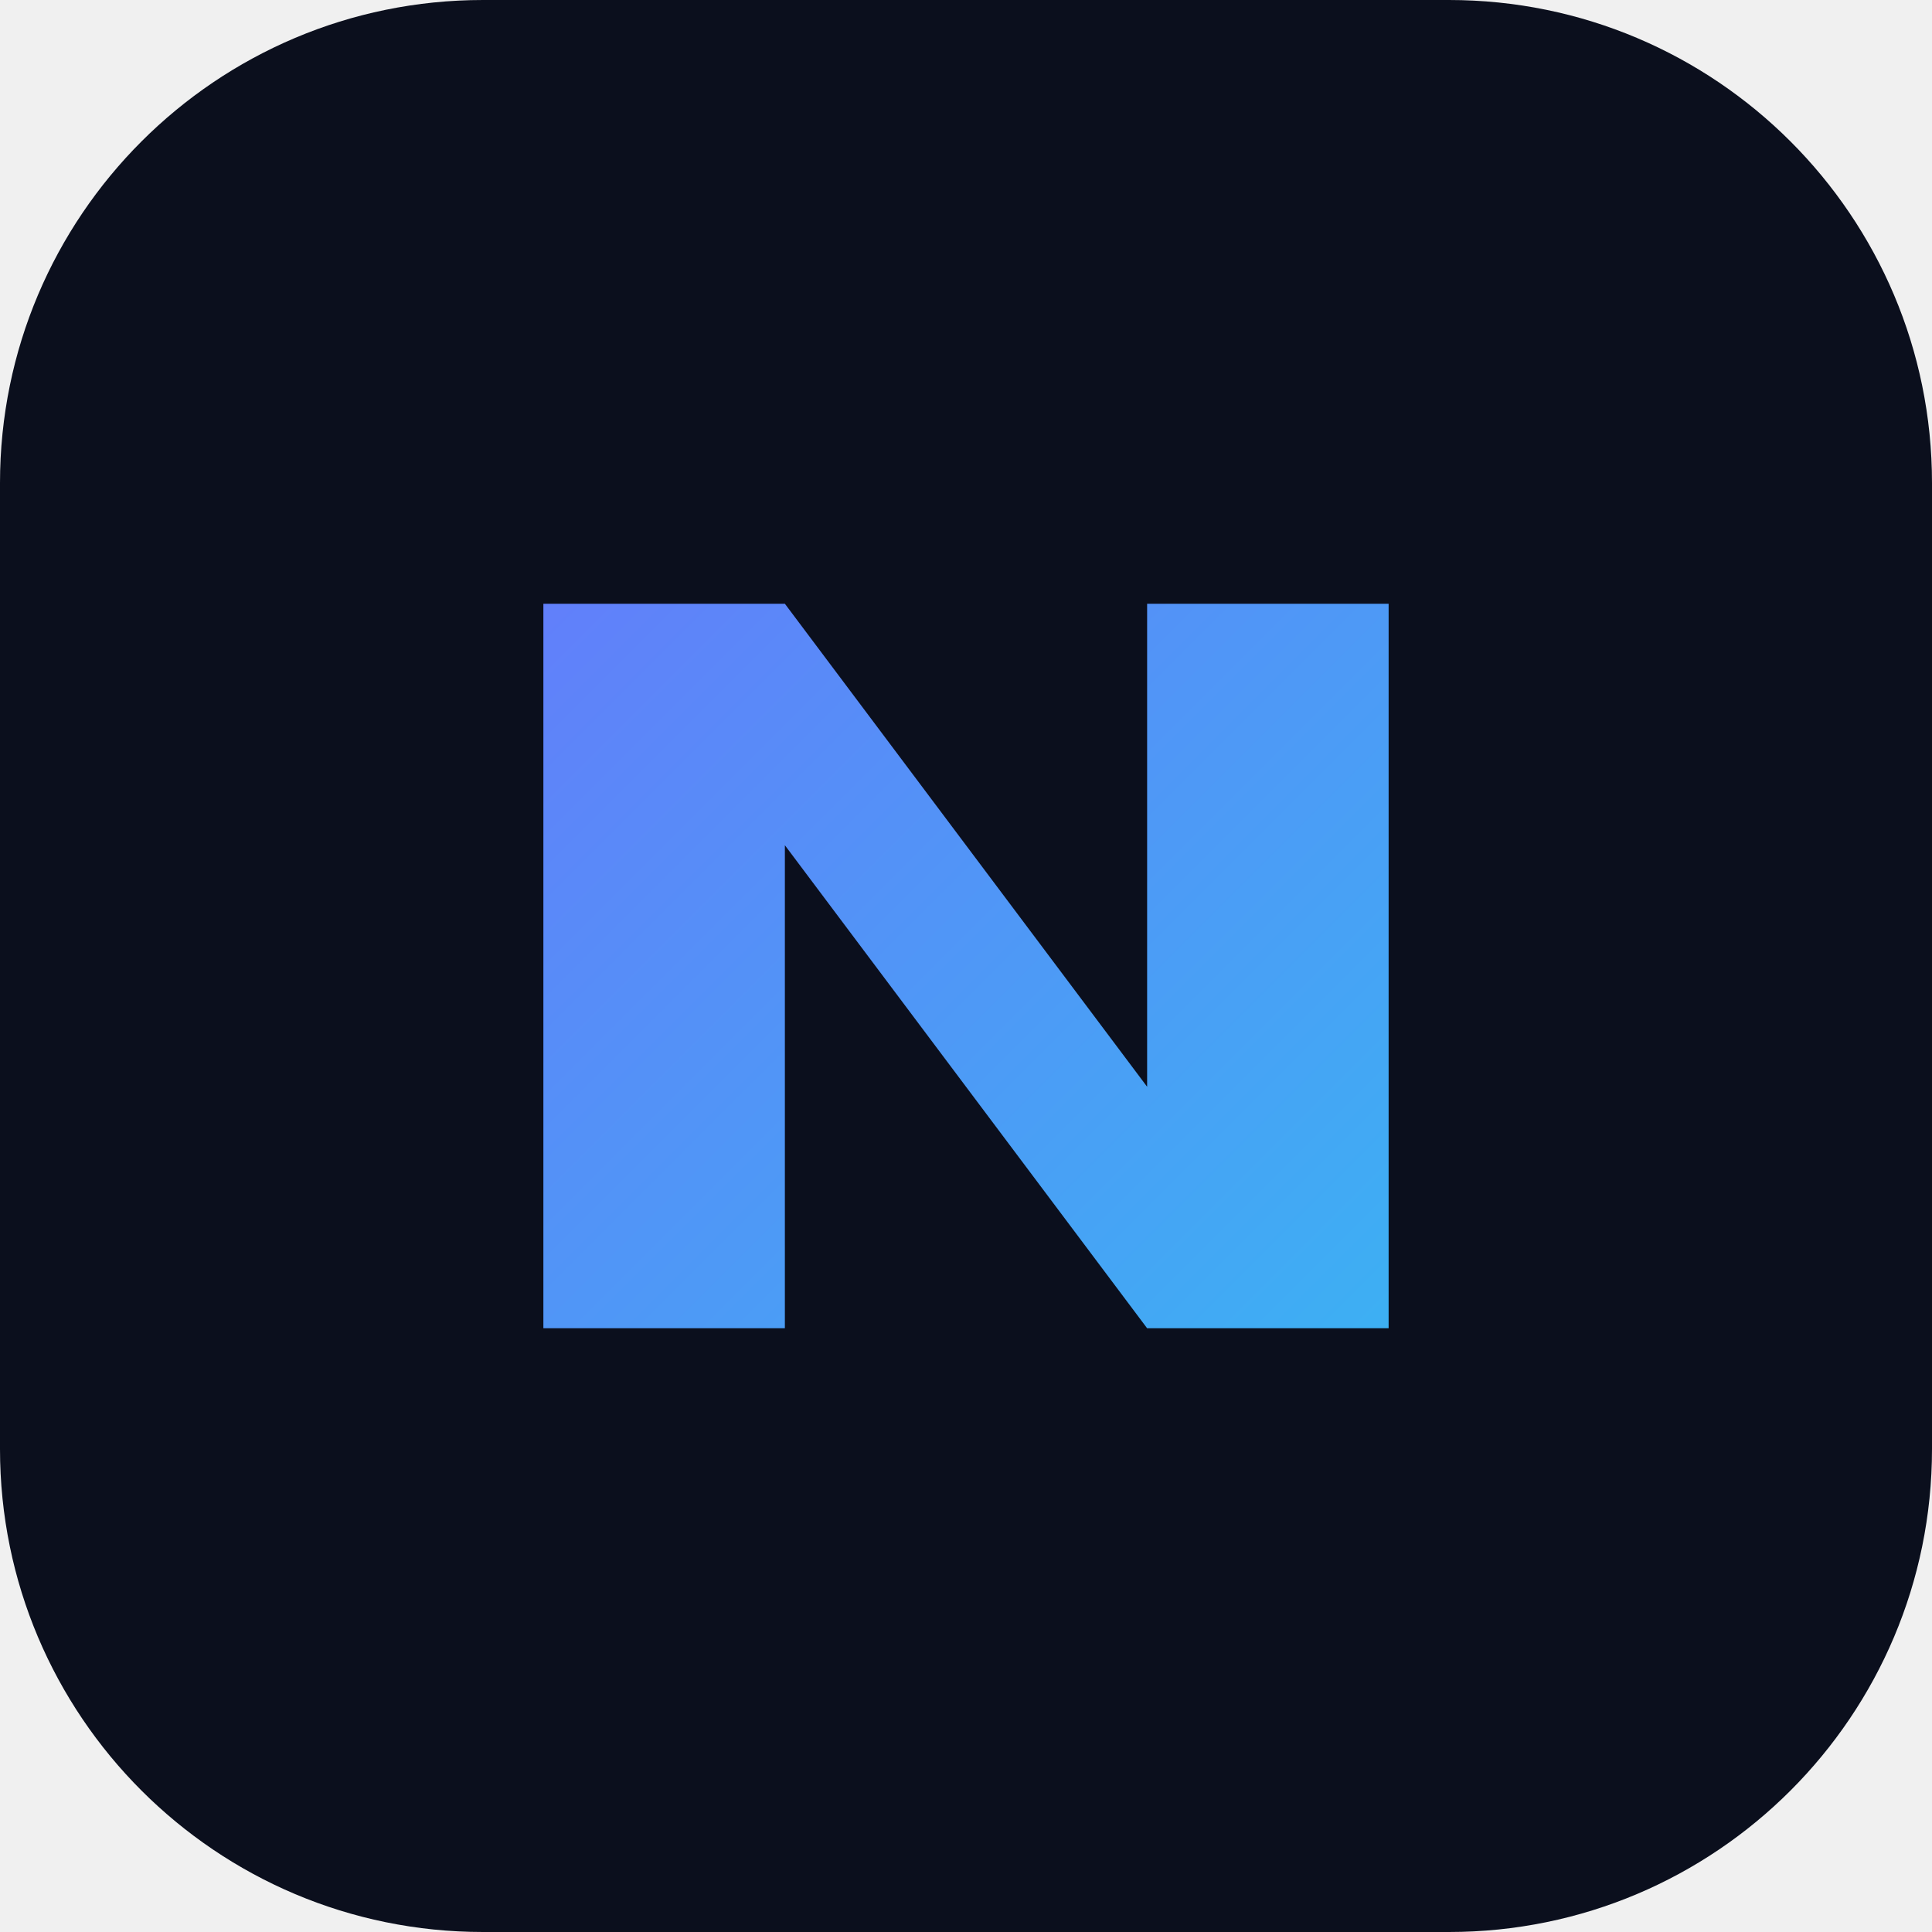
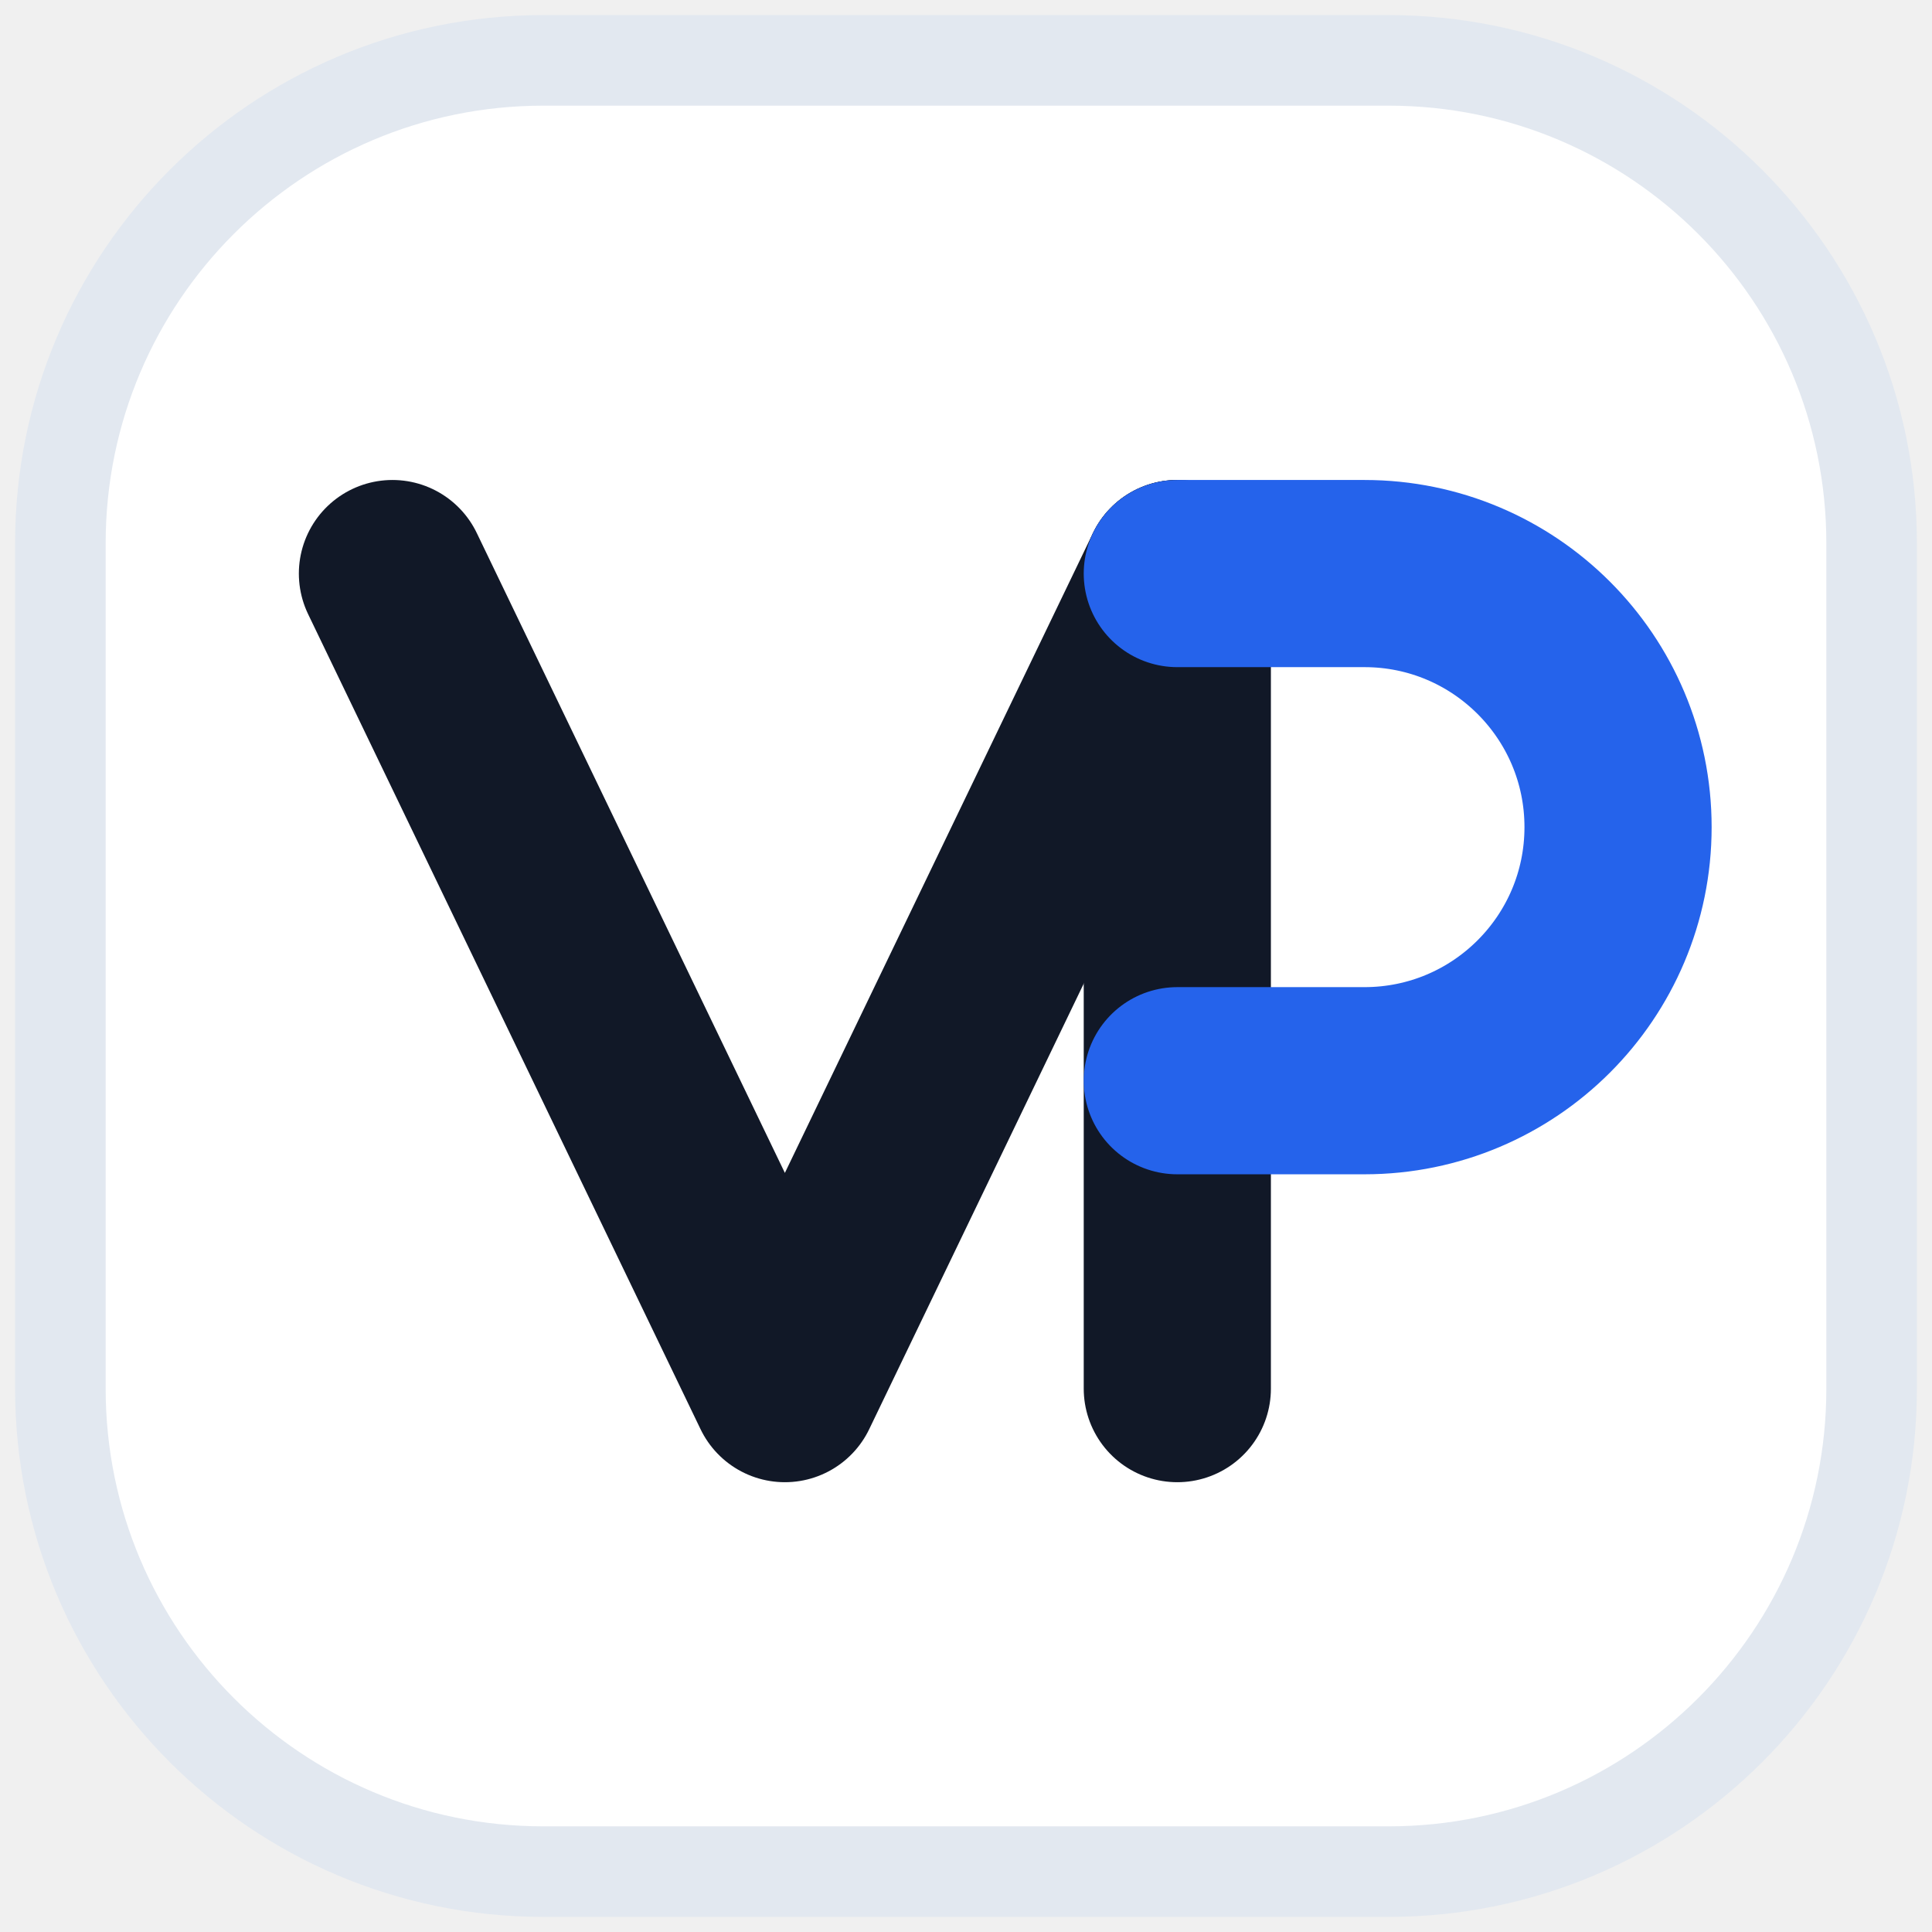
- <svg xmlns="http://www.w3.org/2000/svg" viewBox="0 0 32 32" width="32" height="32">
-   <defs>
-     <linearGradient id="g" x1="0" y1="0" x2="32" y2="32" gradientUnits="userSpaceOnUse">
-       <stop offset="0" stop-color="#7c5cff" />
-       <stop offset="1" stop-color="#22d3ee" />
-     </linearGradient>
-   </defs>
-   <rect width="32" height="32" rx="8" fill="#0b0f1d" />
-   <path d="M9 22V10h4l6 8v-8h4v12h-4l-6-8v8z" fill="url(#g)" />
+ <svg xmlns="http://www.w3.org/2000/svg" viewBox="0 0 32 32" width="32" height="32" fill="none">
+   <rect x="1" y="1" width="30" height="30" rx="8" fill="#FFFFFF" stroke="#E2E8F0" stroke-width="1.5" />
+   <path d="M6.5 9.5 13 23l6.5-13.5" stroke="#111827" stroke-width="3.1" stroke-linecap="round" stroke-linejoin="round" />
+   <path d="M19.5 23V9.5" stroke="#111827" stroke-width="3.1" stroke-linecap="round" stroke-linejoin="round" />
+   <path d="M19.5 9.5h3.1a4.2 4.2 0 0 1 0 8.4h-3.1" stroke="#2563EB" stroke-width="3.1" stroke-linecap="round" stroke-linejoin="round" />
</svg>
